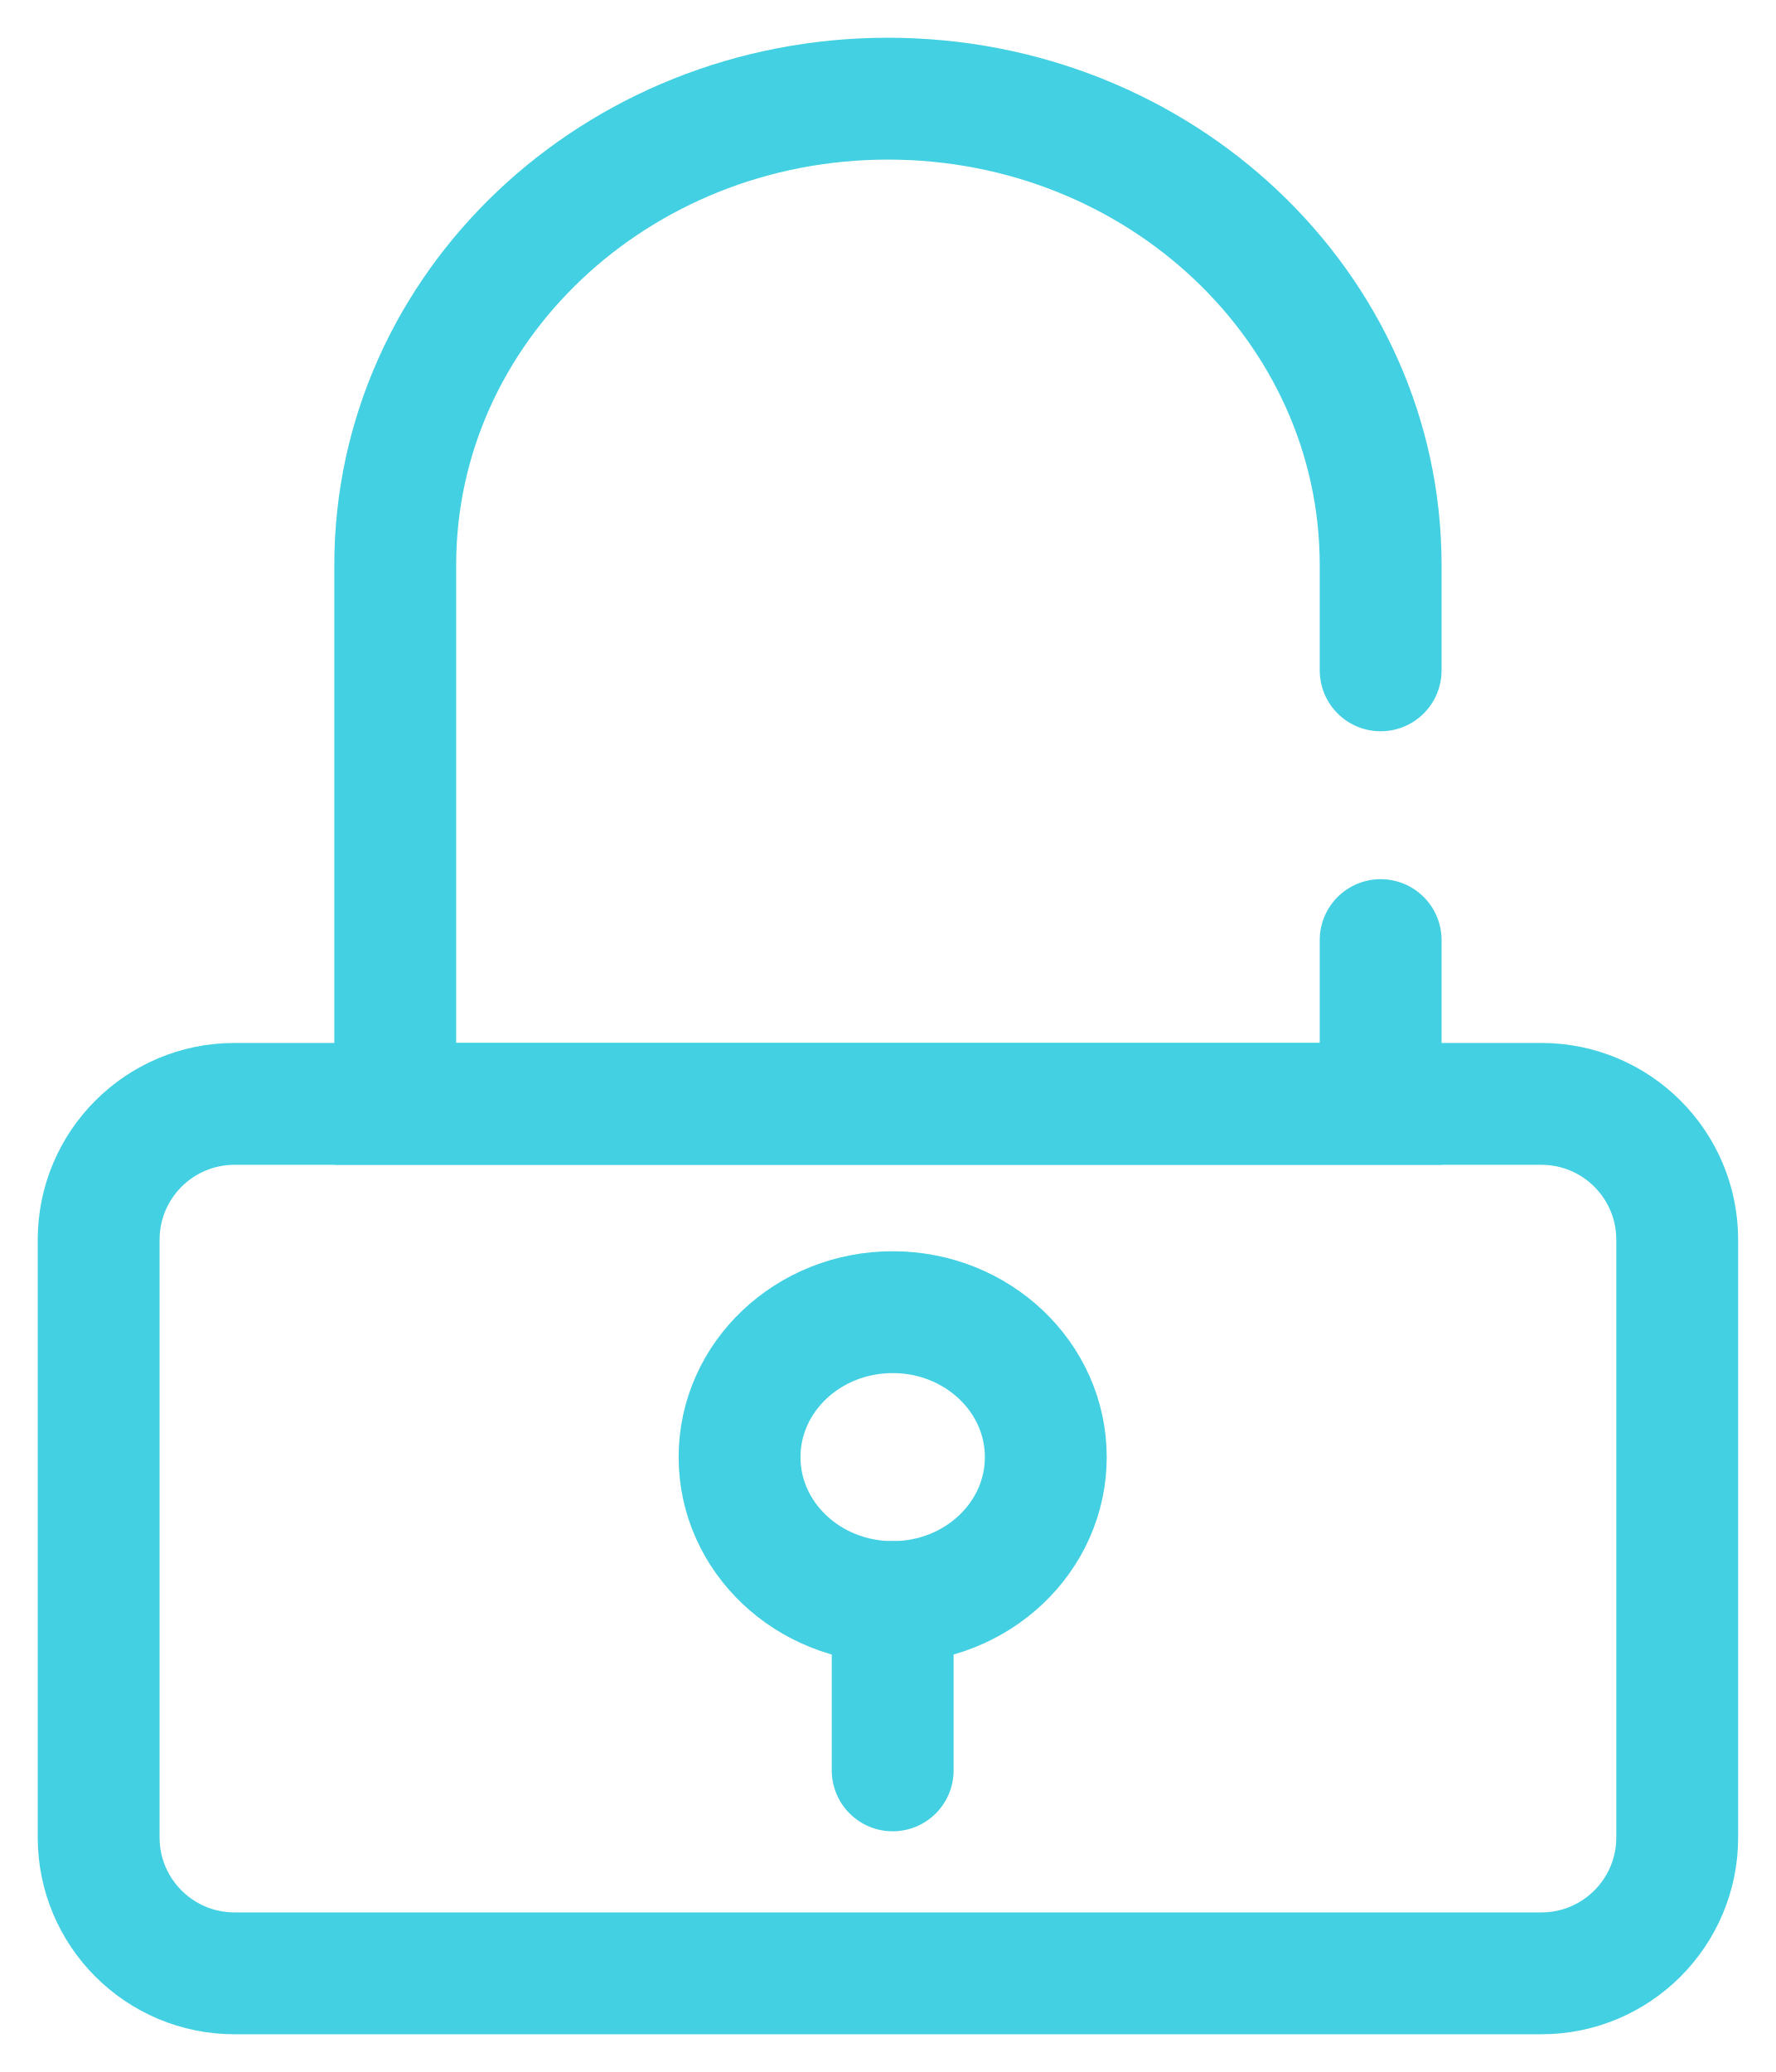
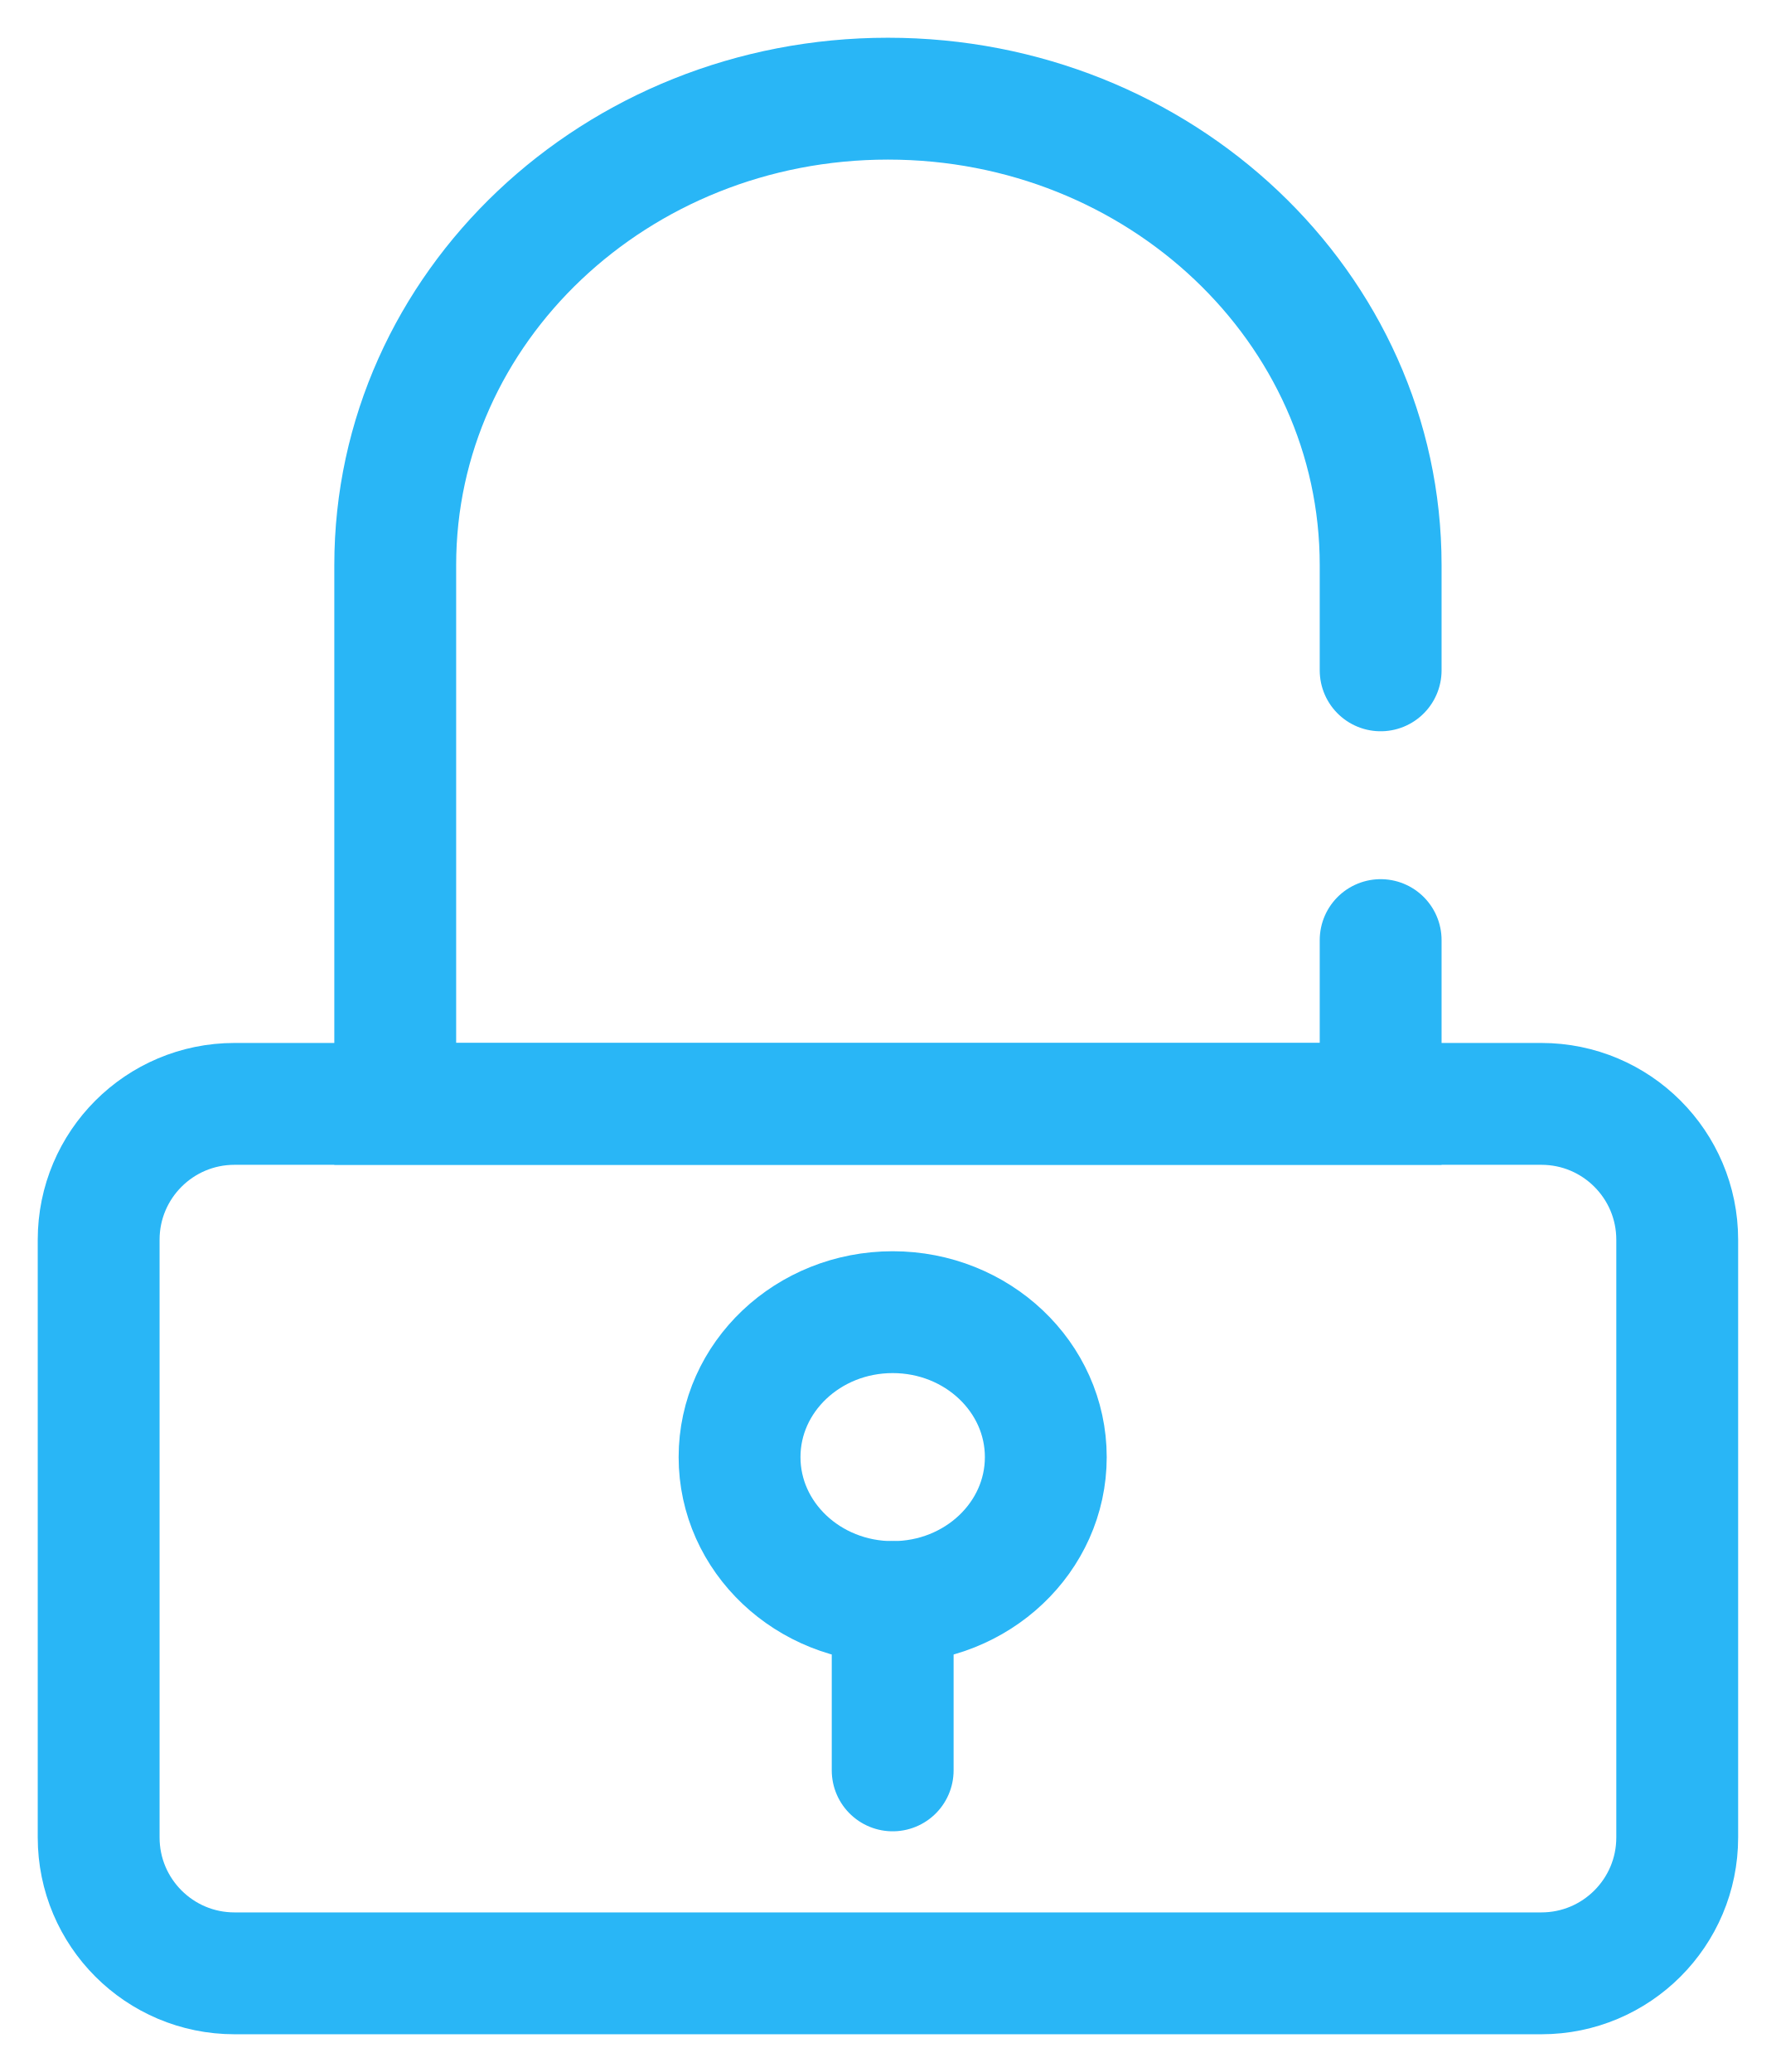
<svg xmlns="http://www.w3.org/2000/svg" width="18px" height="21px" viewBox="0 0 18 21" version="1.1">
  <g id="Page-1" stroke="none" stroke-width="1" fill="none" fill-rule="evenodd">
-     <g id="Home" transform="translate(-1417, -70)" stroke="#42d0e2" stroke-width="1.235">
+     <g id="Home" transform="translate(-1417, -70)" stroke="#29B6F6" stroke-width="1.235">
      <g id="Group-14" transform="translate(1418, 71)">
        <rect id="Rectangle" x="0" y="10.188" width="16" height="8.812" rx="1.377" />
        <path d="M12.994,8.528 L12.994,10.188 L3.006,10.188 L3.006,4.727 C3.006,2.116 5.242,0 8,0 C10.758,0 12.994,2.116 12.994,4.727 L12.994,5.794" id="Path" stroke-linecap="round" />
        <ellipse id="Oval" cx="8.048" cy="13.768" rx="1.552" ry="1.469" />
        <line x1="8.048" y1="15.237" x2="8.048" y2="16.943" id="Line" stroke-linecap="round" />
      </g>
    </g>
  </g>
</svg>
